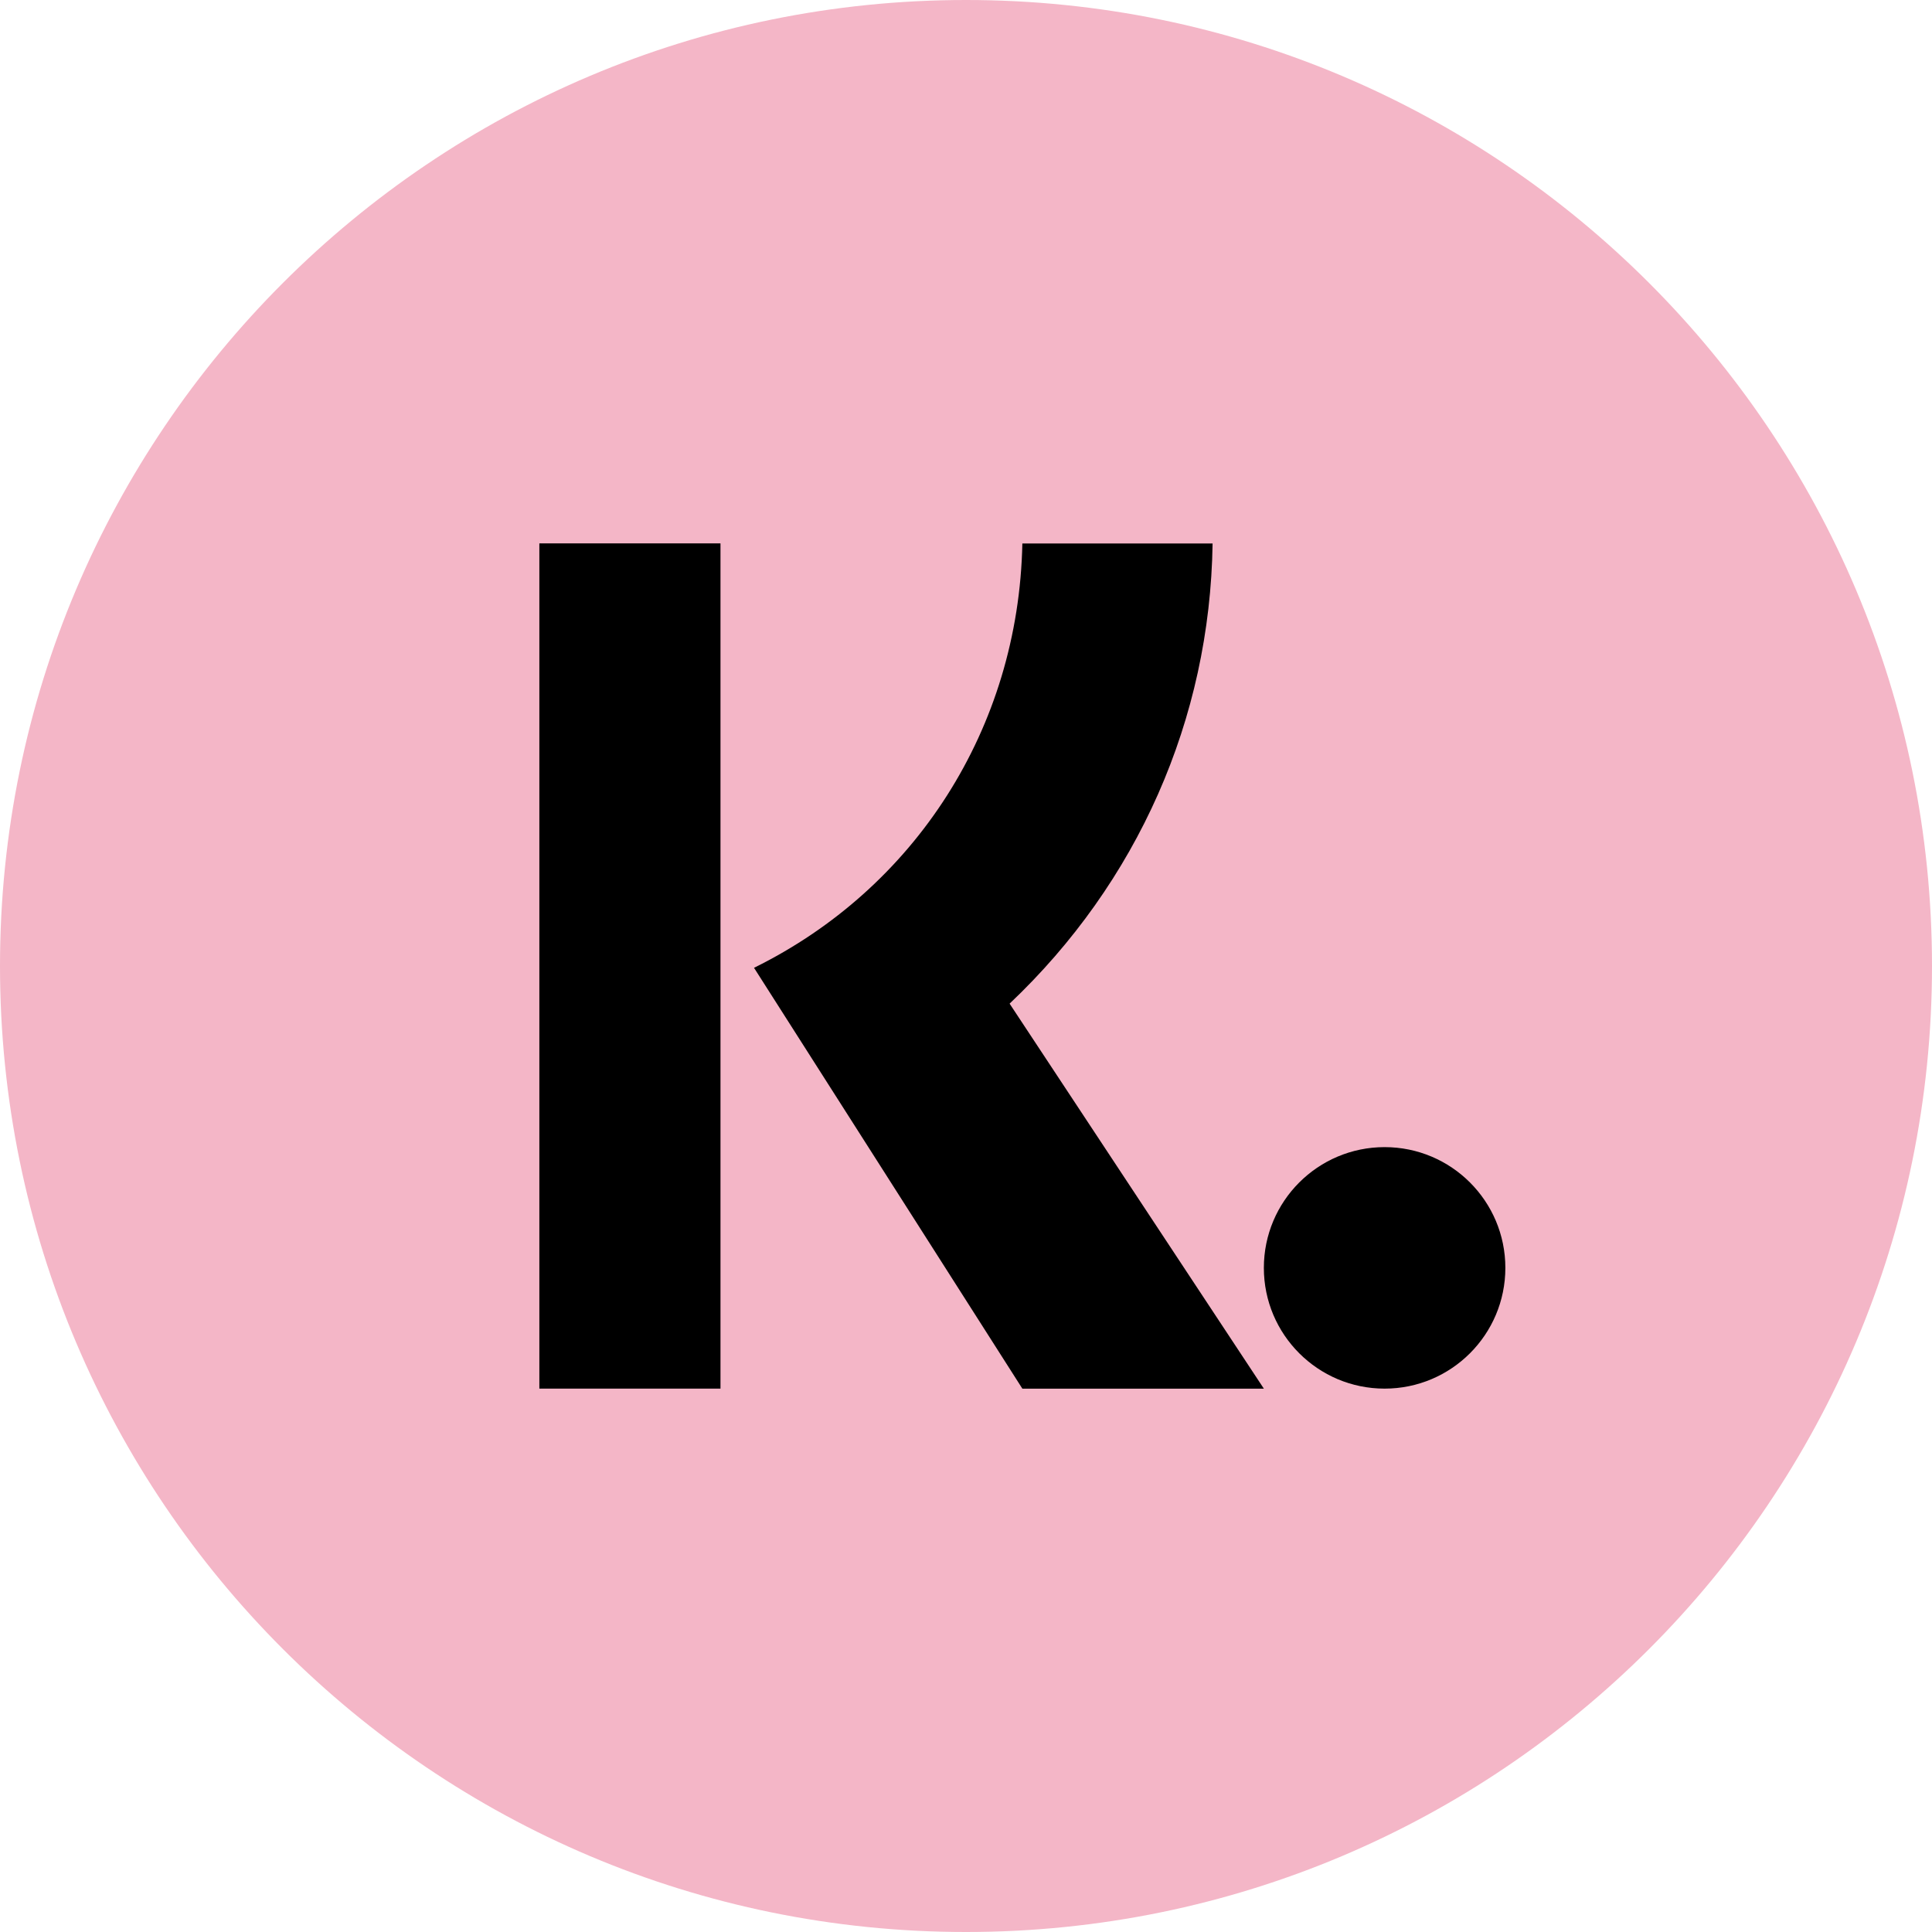
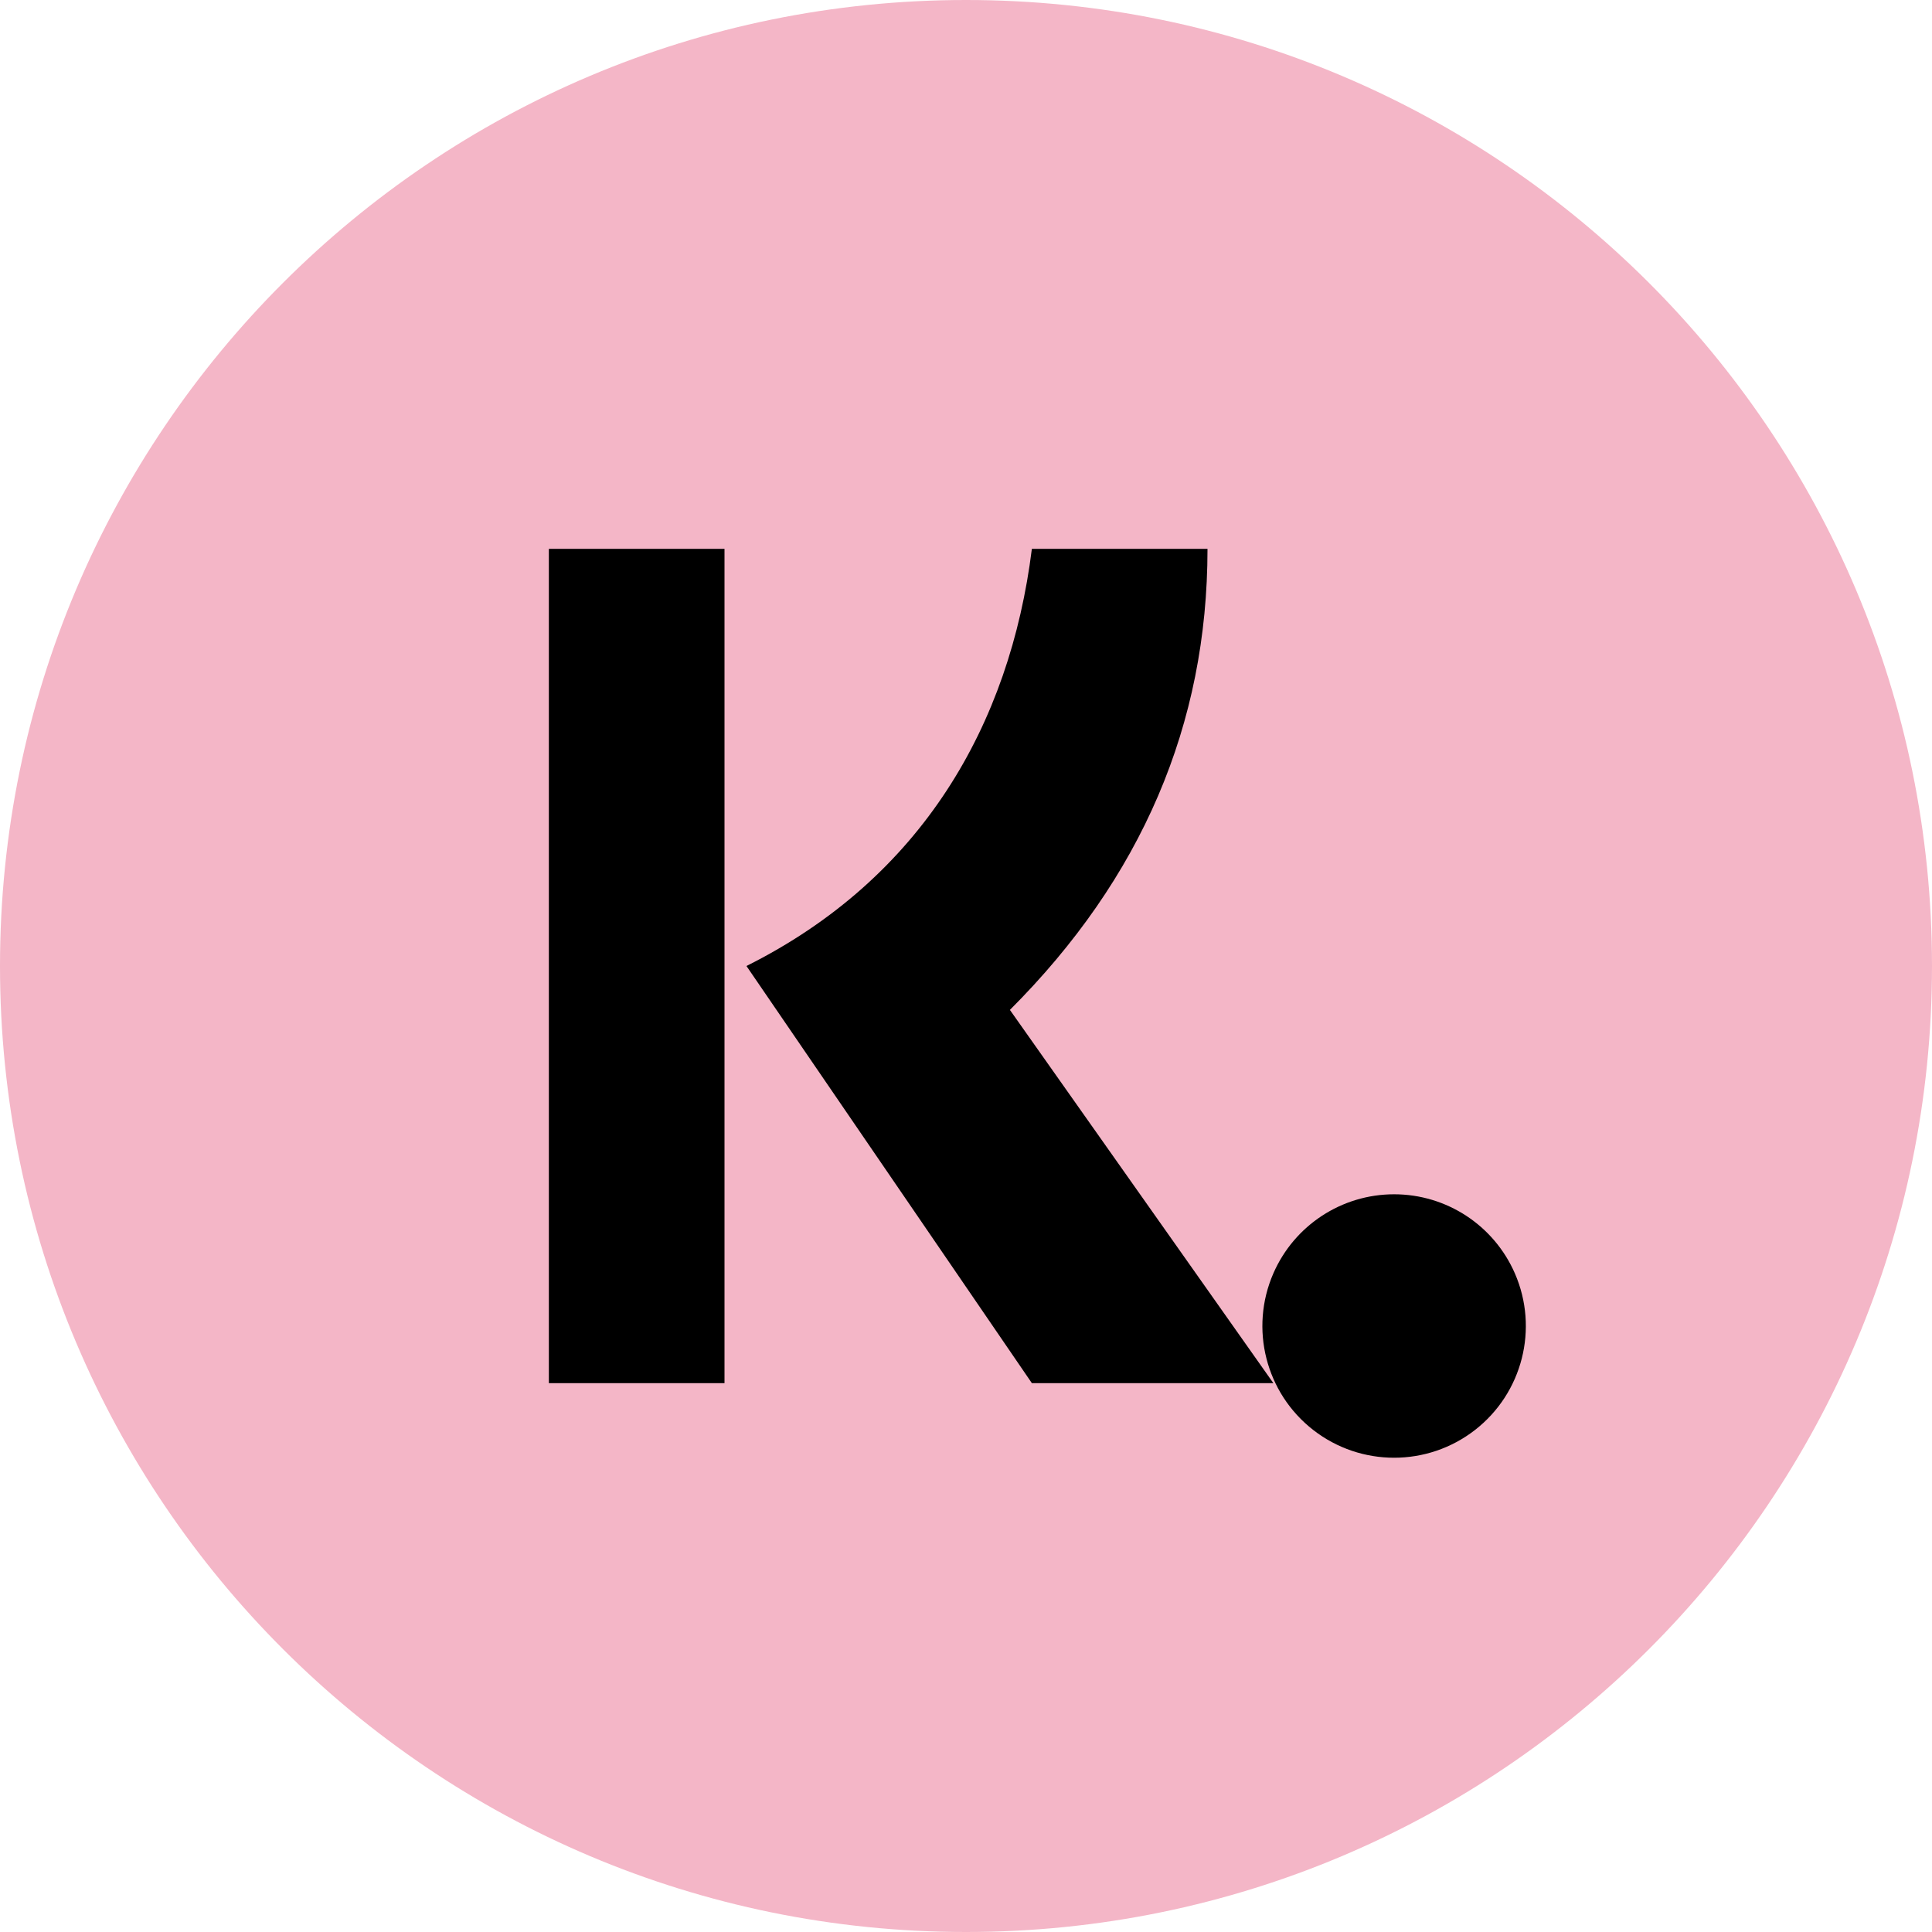
<svg xmlns="http://www.w3.org/2000/svg" viewBox="0 0 88 88">
-   <rect width="88" height="88" rx="44" fill="#F4B6C7" />
-   <path d="m32.817 63.25h-8.25v-38.5h8.25v38.5zm1.528-19.168c7.32-3.605 12.051-10.89 12.222-19.328h8.665c-0.117 8.013-3.424 15.446-9.246 20.96l11.581 17.537h-11l-12.222-19.168z" clip-rule="evenodd" fill-rule="evenodd" />
-   <path d="m57.567 57.75c0 3.037 2.463 5.5 5.5 5.5 3.037 0 5.5-2.463 5.5-5.5 0-3.038-2.463-5.5-5.5-5.5-3.038 0-5.5 2.463-5.5 5.5z" clip-rule="evenodd" fill-rule="evenodd" />
+   <rect width="88" height="88" fill="#F4B6C7" rx="44" />
+   <path fill-rule="evenodd" d="M33 63h-8V25h8v38zm1-19c8-4 12-11 13-19h8c0 8-3 15-9 21l12 17H47L34 44z" clip-rule="evenodd" />
+   <path fill-rule="evenodd" d="M58 58a6 6 0 1 0 11 0 6 6 0 0 0-11 0z" clip-rule="evenodd" />
</svg>
